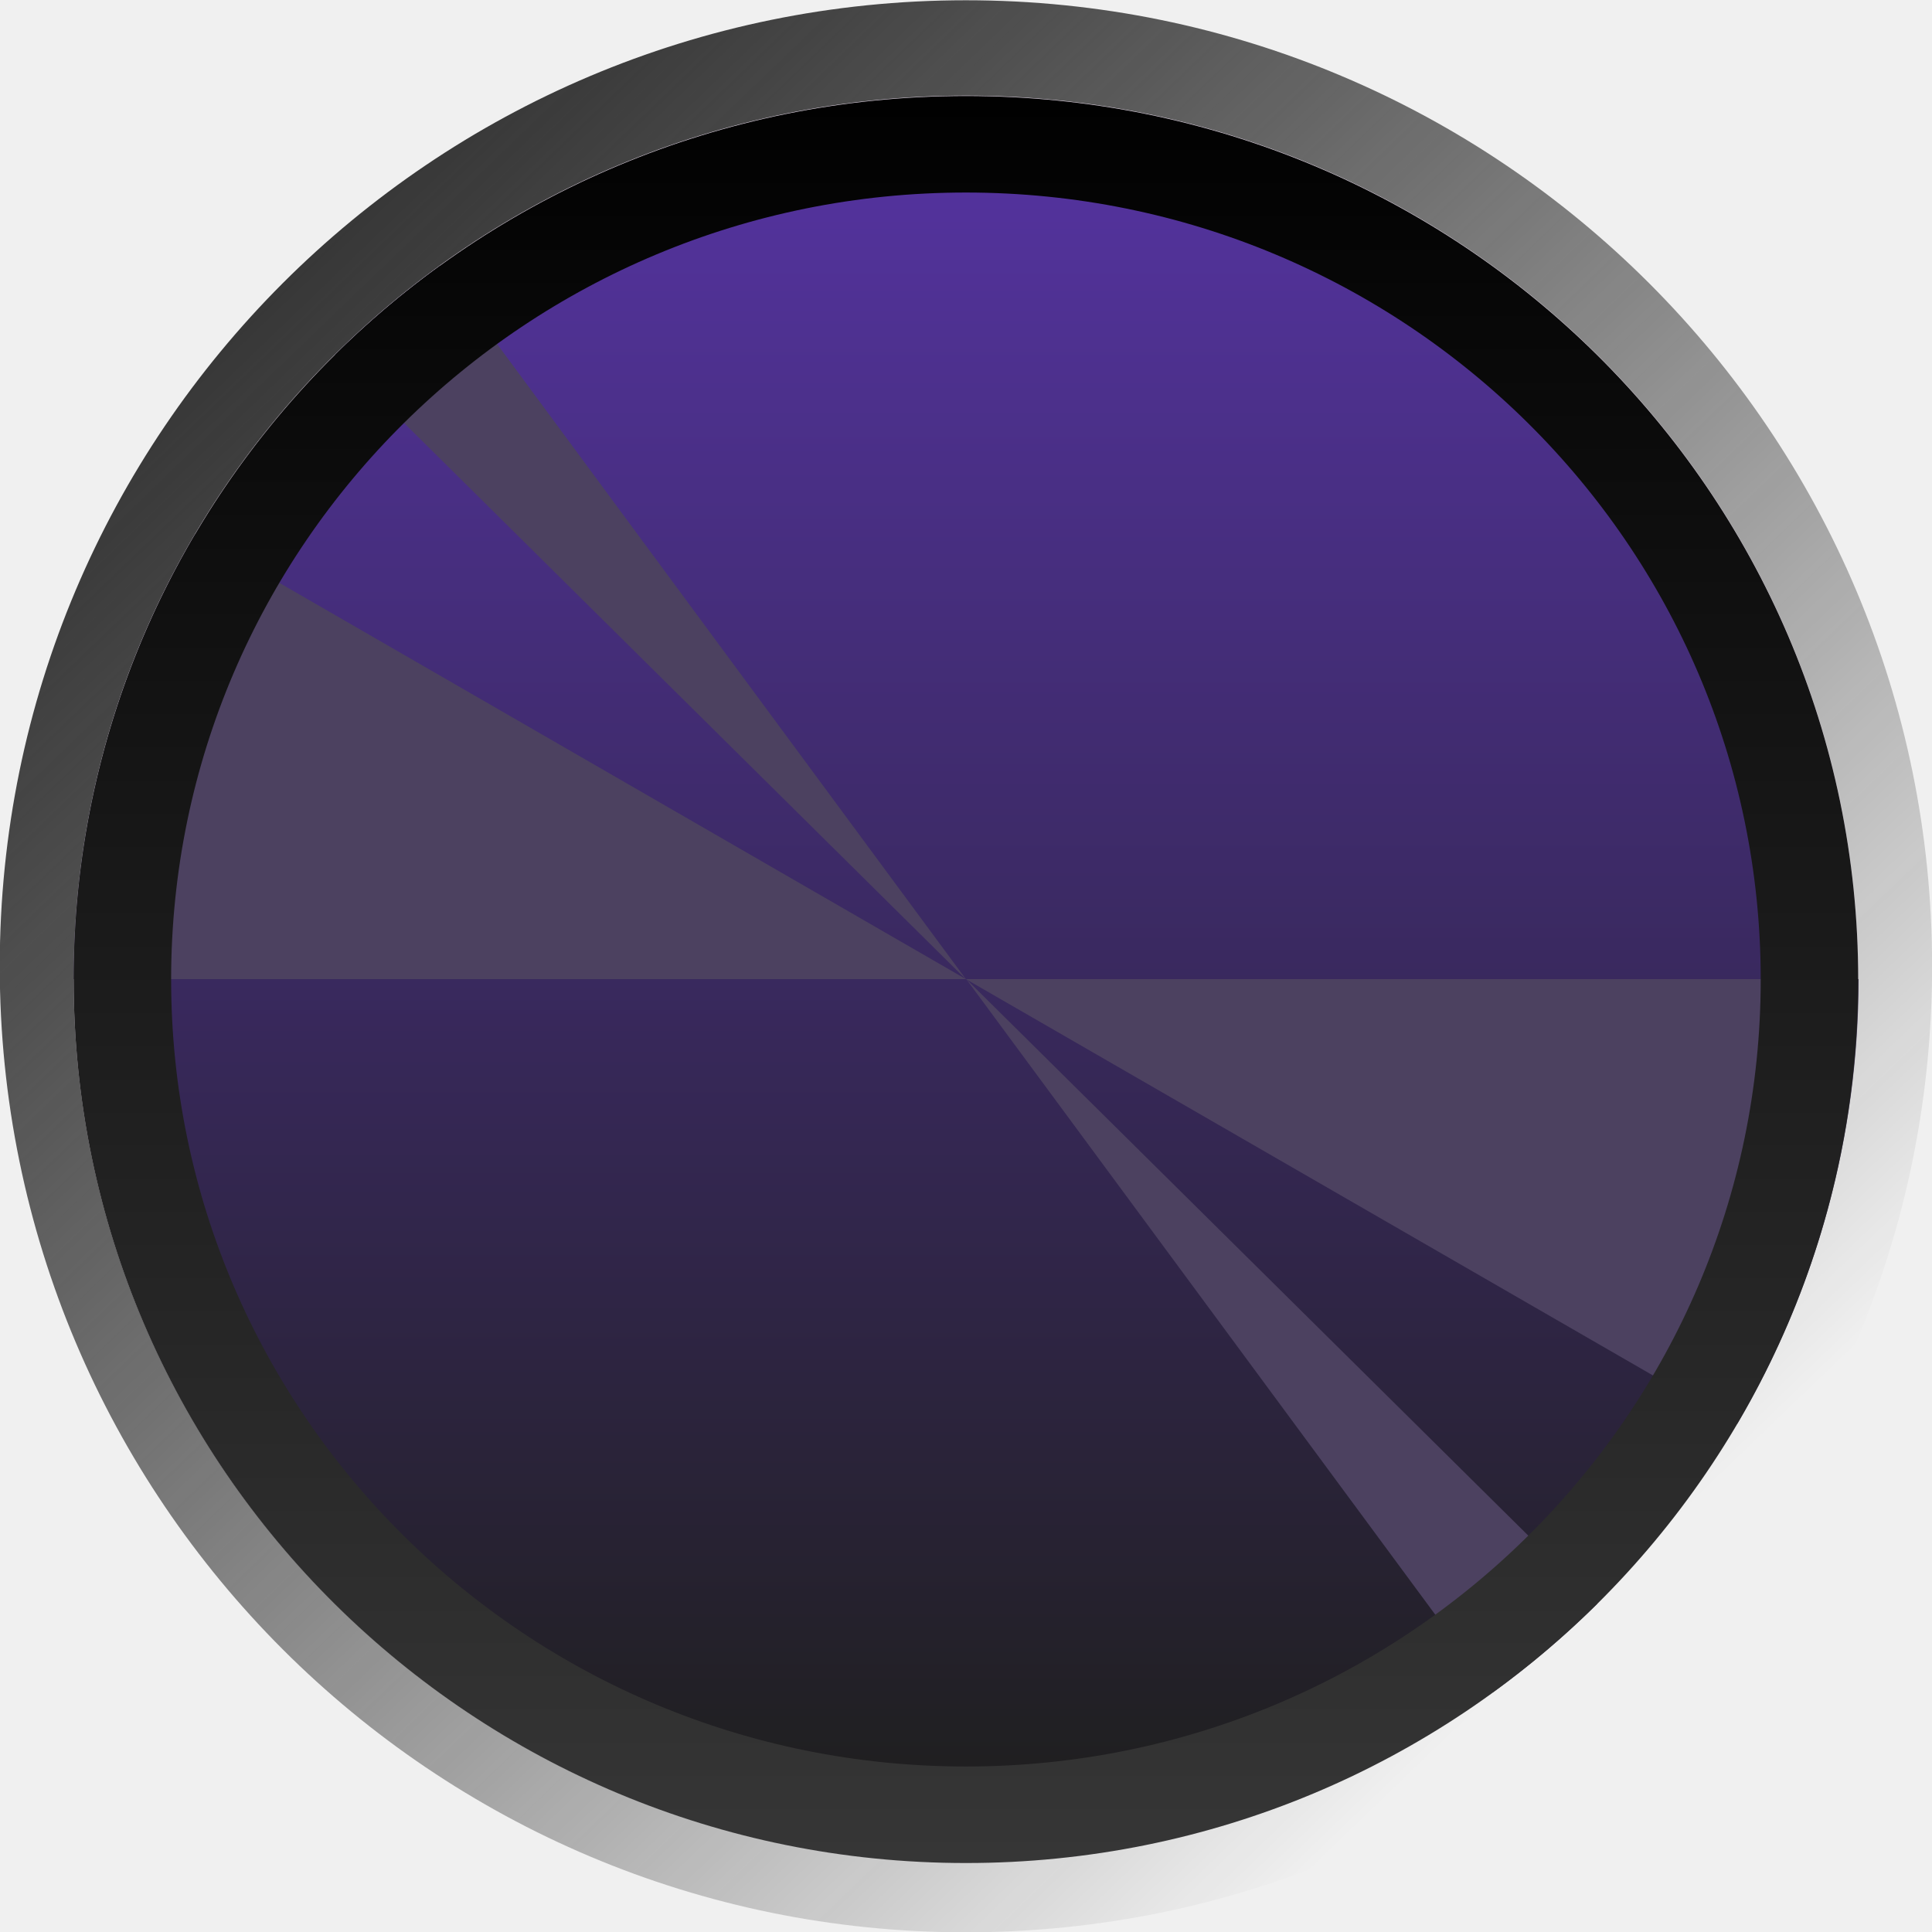
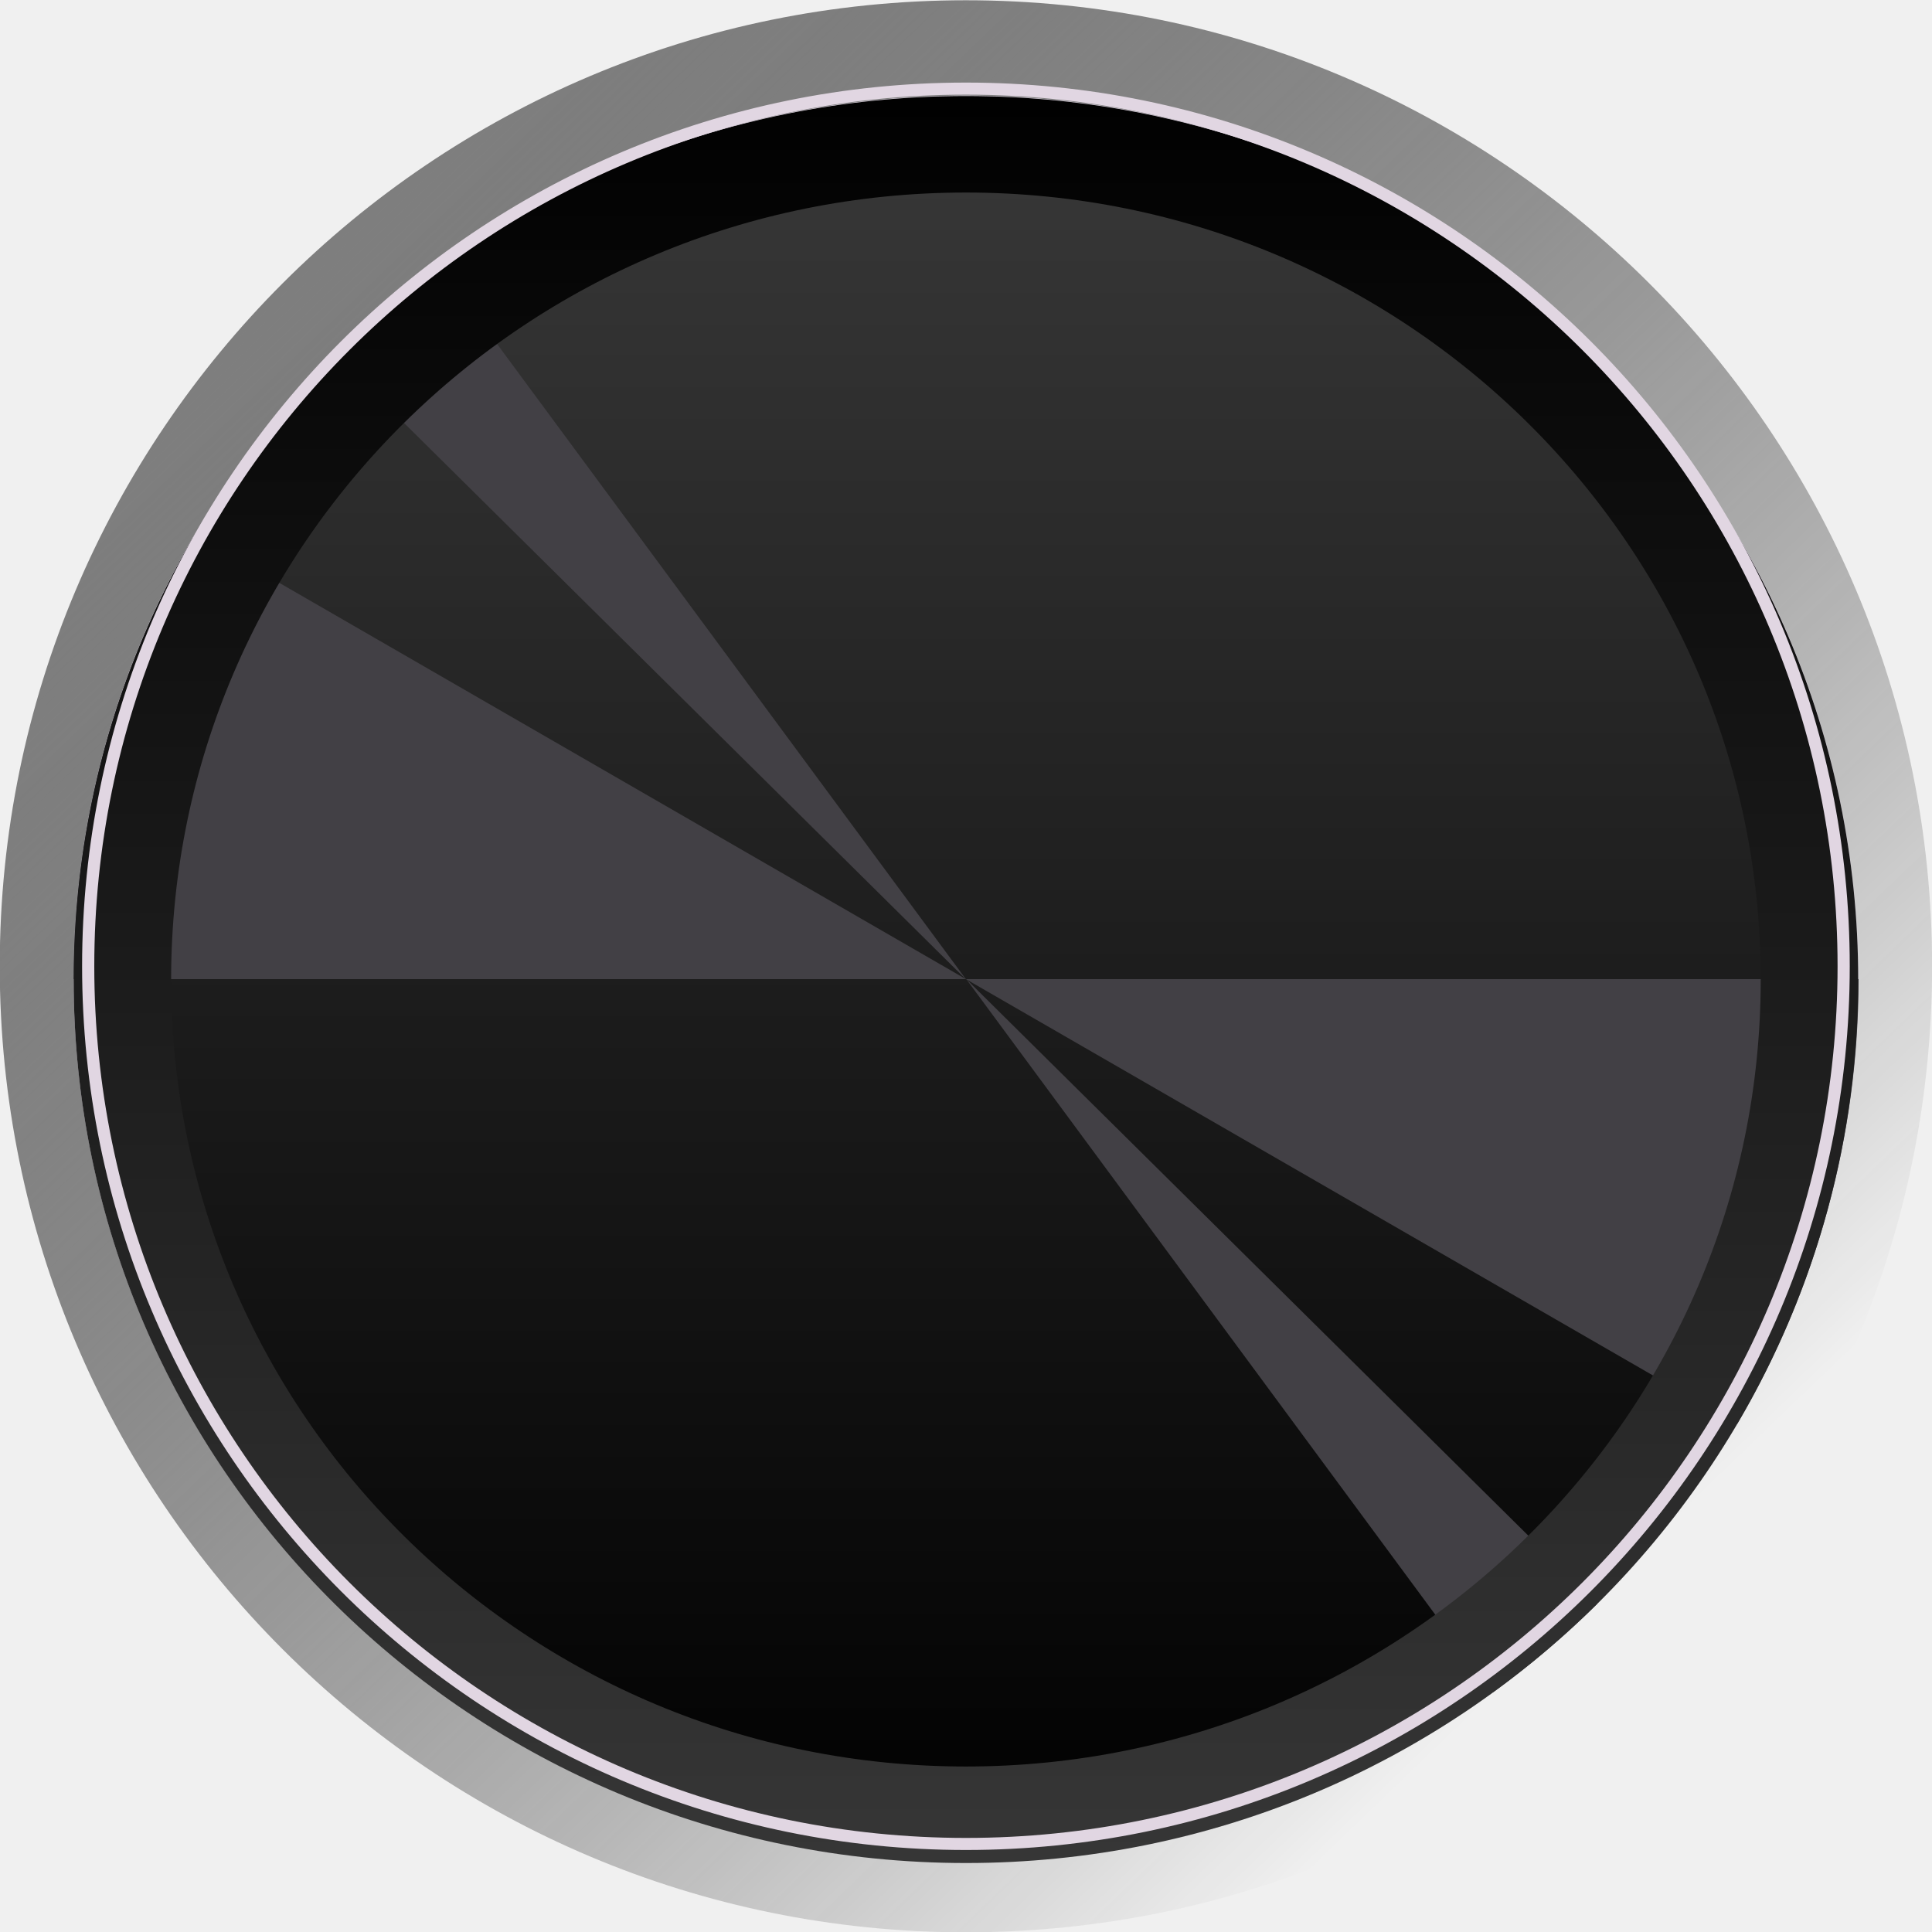
<svg xmlns="http://www.w3.org/2000/svg" xmlns:xlink="http://www.w3.org/1999/xlink" width="15.49" height="15.49" viewBox="0 0 4.098 4.098" version="1.1" id="svg113936" xml:space="preserve">
  <defs id="defs113930">
    <linearGradient id="linearGradient56640">
-       <stop style="stop-color:#373737;stop-opacity:1;" offset="0" id="stop56636" />
+       <stop style="stop-color:#7e7e7e;stop-opacity:1;" offset="0" id="stop56636" />
      <stop style="stop-color:#000000;stop-opacity:0;" offset="1" id="stop56638" />
    </linearGradient>
    <linearGradient id="linearGradient52501">
      <stop style="stop-color:#000000;stop-opacity:1;" offset="0" id="stop52497" />
      <stop style="stop-color:#373737;stop-opacity:1;" offset="1" id="stop52499" />
    </linearGradient>
    <linearGradient xlink:href="#linearGradient52501" id="linearGradient52503" x1="0.661" y1="-0.86" x2="0.661" y2="3.68" gradientUnits="userSpaceOnUse" gradientTransform="matrix(1.030179,0,0,1.030179,-0.01995842,-0.04101394)" />
    <linearGradient xlink:href="#linearGradient56640" id="linearGradient56642" x1="-1.246" y1="-0.223" x2="2.066" y2="3.193" gradientUnits="userSpaceOnUse" />
    <linearGradient id="path5961-3_2_" gradientUnits="userSpaceOnUse" x1="844.57" y1="-5065.533" x2="859.318" y2="-5065.533" gradientTransform="matrix(0,0.2864593,-0.2834532,0,-1435.179,-242.6703)">
-       <stop offset="0.006" style="stop-color:#54339f;stop-opacity:1;" id="stop1247" />
-       <stop offset="1" style="stop-color:#1F1F1F" id="stop1249" />
+       <stop offset="0.006" style="stop-color:#373737;stop-opacity:1;" id="stop1247" />
+       <stop offset="1" style="stop-color:#030303;stop-opacity:1;" id="stop1249" />
    </linearGradient>
  </defs>
  <g id="g900" transform="matrix(0.8337564,0,0,0.8255631,1.497727,0.9128094)" style="display:inline;fill:none;fill-opacity:1;stroke-width:1.009">
    <ellipse style="fill:url(#linearGradient56642);fill-opacity:1;stroke:#c2c2c2;stroke-width:0;stroke-linecap:round;stroke-linejoin:round;stroke-dasharray:none;stroke-opacity:1;stop-color:#000000" id="path56634" cx="0.661" cy="1.377" rx="2.458" ry="2.482" />
    <ellipse style="fill:#e7dbeb;fill-opacity:1;stroke:#7137c8;stroke-width:0;stroke-linecap:butt;stroke-linejoin:round;stroke-dasharray:none;stroke-opacity:1;stop-color:#000000" id="path49783" cx="0.661" cy="1.41" rx="2.27" ry="2.27" />
    <path id="path5961-3_65_" fill="url(#path5961-3_2_)" d="m 0.662,-0.735 c 1.154,0 2.09,0.946 2.09,2.113 0,1.166 -0.936,2.112 -2.09,2.112 -1.155,0 -2.09,-0.946 -2.09,-2.112 0,-1.166 0.936,-2.113 2.09,-2.113" style="fill:url(#path5961-3_2_);stroke-width:0;stroke-dasharray:none" />
-     <path style="fill:#4c4160;fill-opacity:1;stroke:#7137c8;stroke-width:0;stroke-linecap:butt;stroke-linejoin:round;stroke-dasharray:none;stroke-opacity:1;stop-color:#000000" id="ellipse51813" d="M 2.932,1.41 A 2.27,2.27 0 0 1 2.623,2.553 L 0.661,1.41 Z" />
-     <path style="fill:#4c4160;fill-opacity:1;stroke:#7137c8;stroke-width:0;stroke-linecap:butt;stroke-linejoin:round;stroke-dasharray:none;stroke-opacity:1;stop-color:#000000" id="path51815" d="M 1.609,-1.41 A 2.27,2.27 0 0 1 1.3,-0.267 L -0.661,-1.41 Z" transform="scale(-1)" />
-     <path style="fill:#4c4160;fill-opacity:1;stroke:#7137c8;stroke-width:0;stroke-linecap:butt;stroke-linejoin:round;stroke-dasharray:none;stroke-opacity:1;stop-color:#000000" id="path57122" d="M 3.735,0.529 A 2.27,2.27 0 0 1 3.708,0.878 L 1.465,0.529 Z" transform="rotate(44.99999)" />
-     <path style="fill:#4c4160;fill-opacity:1;stroke:#7137c8;stroke-width:0;stroke-linecap:butt;stroke-linejoin:round;stroke-dasharray:none;stroke-opacity:1;stop-color:#000000" id="path57126" d="m 0.805,-0.53 a 2.27,2.27 0 0 1 -0.027,0.349 L -1.466,-0.53 Z" transform="rotate(-135)" />
+     <path style="fill:#424045;fill-opacity:1;stroke:#7137c8;stroke-width:0;stroke-linecap:butt;stroke-linejoin:round;stroke-dasharray:none;stroke-opacity:1;stop-color:#000000" id="ellipse51813" d="M 2.932,1.41 A 2.27,2.27 0 0 1 2.623,2.553 L 0.661,1.41 Z" />
+     <path style="fill:#424045;fill-opacity:1;stroke:#7137c8;stroke-width:0;stroke-linecap:butt;stroke-linejoin:round;stroke-dasharray:none;stroke-opacity:1;stop-color:#000000" id="path51815" d="M 1.609,-1.41 A 2.27,2.27 0 0 1 1.3,-0.267 L -0.661,-1.41 Z" transform="scale(-1)" />
+     <path style="fill:#424045;fill-opacity:1;stroke:#7137c8;stroke-width:0;stroke-linecap:butt;stroke-linejoin:round;stroke-dasharray:none;stroke-opacity:1;stop-color:#000000" id="path57122" d="M 3.735,0.529 A 2.27,2.27 0 0 1 3.708,0.878 L 1.465,0.529 Z" transform="rotate(44.99999)" />
+     <path style="fill:#424045;fill-opacity:1;stroke:#7137c8;stroke-width:0;stroke-linecap:butt;stroke-linejoin:round;stroke-dasharray:none;stroke-opacity:1;stop-color:#000000" id="path57126" d="m 0.805,-0.53 a 2.27,2.27 0 0 1 -0.027,0.349 L -1.466,-0.53 Z" transform="rotate(-135)" />
    <ellipse style="fill:none;fill-opacity:1;stroke:url(#linearGradient52503);stroke-width:0.248;stroke-linecap:butt;stroke-linejoin:round;stroke-dasharray:none;stroke-opacity:1;stop-color:#000000" id="path51871" ry="2.146" rx="2.146" cy="1.411" cx="0.661" />
+     <ellipse style="fill:none;stroke:#e1d6e2;stroke-width:0.031;stroke-dasharray:none;stroke-opacity:1" id="path1" cx="0.661" cy="1.377" rx="2.233" ry="2.255" />
  </g>
  <style id="style45754">text {
  fill: #333;
  font-family: 'Roboto', sans-serif;
  font-weight: bold;
}
text.title {
  font-family: 'Comfortaa', sans-serif;
  font-weight: normal;
}
text.brand {
  font-family: 'Audiowide', sans-serif;
  font-weight: bold;
}

polyline {
  stroke: #333;
}
path {
  stroke: #333;
}

rect.module-background, .background-fill {
  fill: #ddd;
}
polyline.module-border-inner {
  stroke: #e4e4e4;
}
polyline.module-border-middle {
  stroke: #ebebeb;
}
polyline.module-border-outer {
  stroke: #f2f2f2;
}

g.io-group {
}
rect.input-background, rect.input-background-filler {
  fill: #fafafa;
}
rect.output-background, rect.output-background-filler {
  fill: #bbb;
}
text.input-label, text.output-label {
  /* font-size: 6pt; */
}
polyline.input-label, polyline.output-label {
}
path.input-label, path.output-label {
}

circle.port-rim {
  stroke: #f0f0f0;
}
circle.port-barrel {
  stroke: #222;
  fill: #222;
}
circle.knob-center {
   fill: #eee;
}
circle.knob-rim {
   fill: #333;
}
circle.knob-tick {
  fill: #fff;
}
polyline.knob-tick {
  stroke: #fff;
}


text {
  fill: #eee;
}

polyline {
  stroke: #ccc;
}
path {
  stroke: #ccc;
}

rect.module-background, .background-fill {
  fill: #111;
}
polyline.module-border-inner {
  stroke: #191919;
}
polyline.module-border-middle {
  stroke: #111;
}
polyline.module-border-outer {
  stroke: #000;
}

rect.input-background, rect.input-background-filler {
  fill: #aaa;
}
rect.output-background, rect.output-background-filler {
  fill: #666;
}
text.input-label {
  fill: #222;
}
polyline.input-label, path.input-label {
  stroke: #222;
}
text.output-label {
  fill: #ddd;
}
polyline.output-label, path.output-label {
  stroke: #ddd;
}

circle.port-rim {
  stroke: #c0c0c0;
}
circle.port-barrel {
  stroke: #222;
  fill: #222;
}
circle.knob-center {
   fill: #888;
}
circle.knob-rim {
   fill: #444;
}
circle.knob-tick {
  fill: #fff;
}
polyline.knob-tick {
  stroke: #fff;
}
</style>
</svg>
